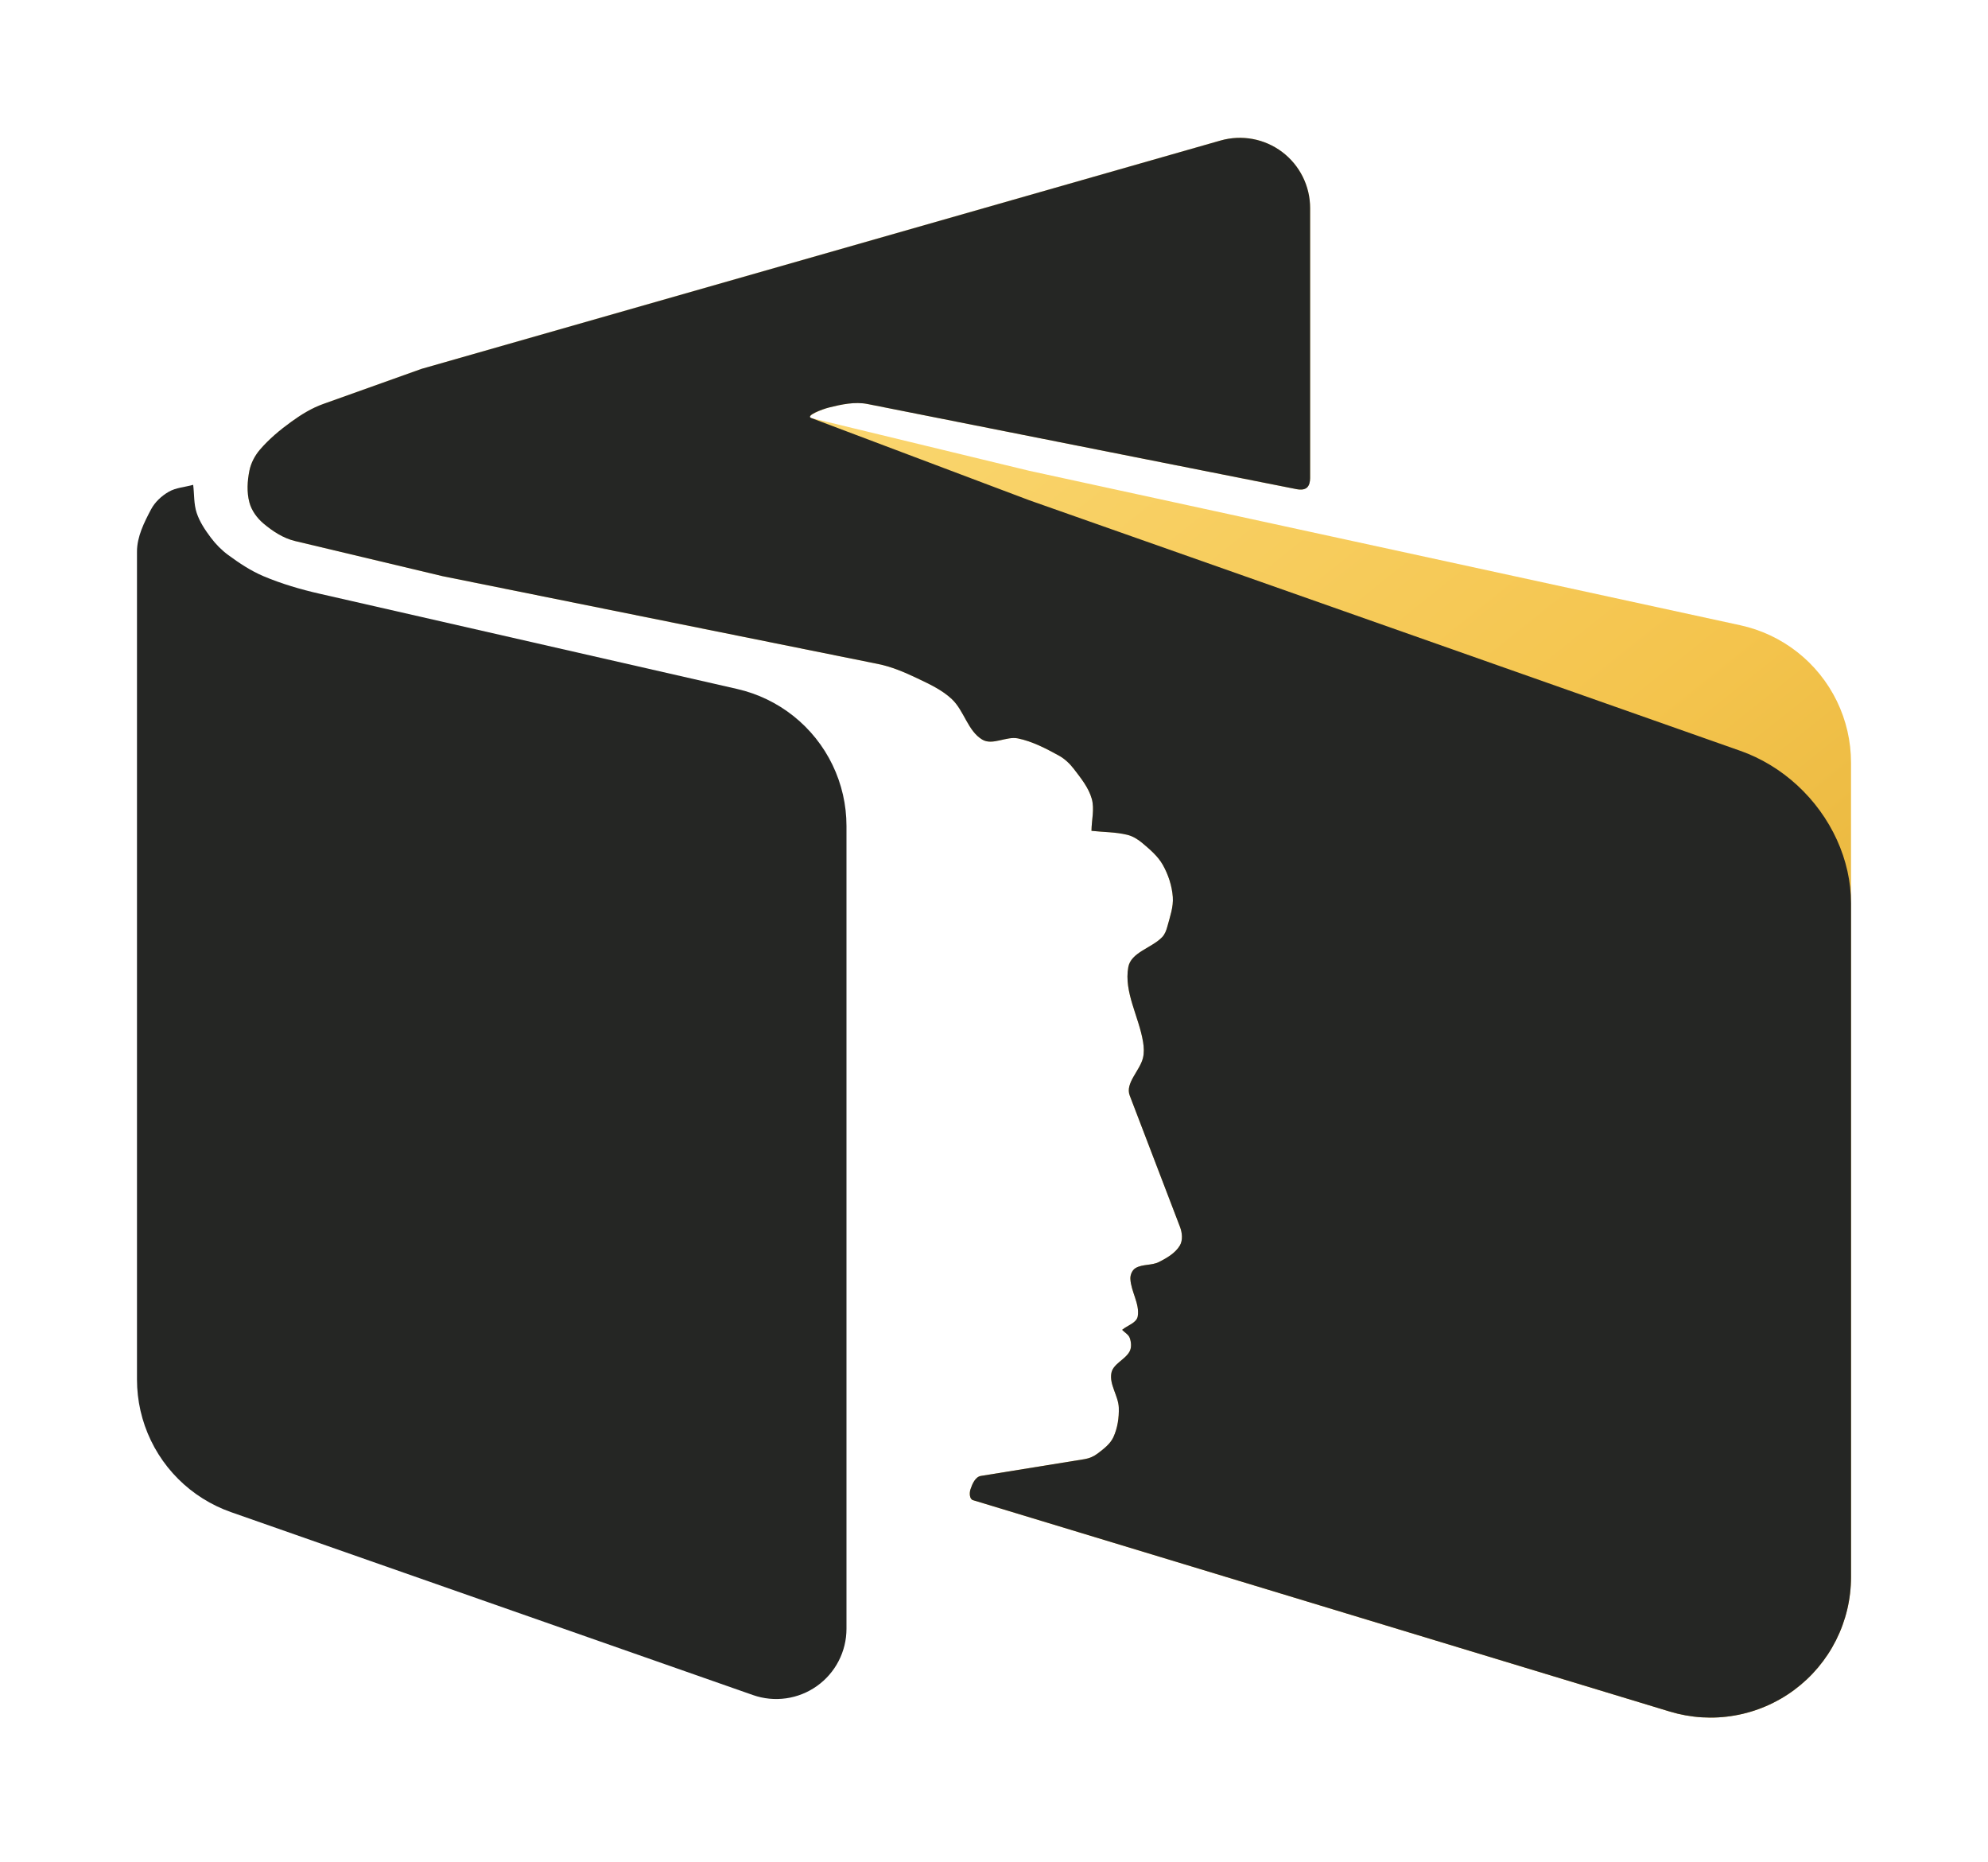
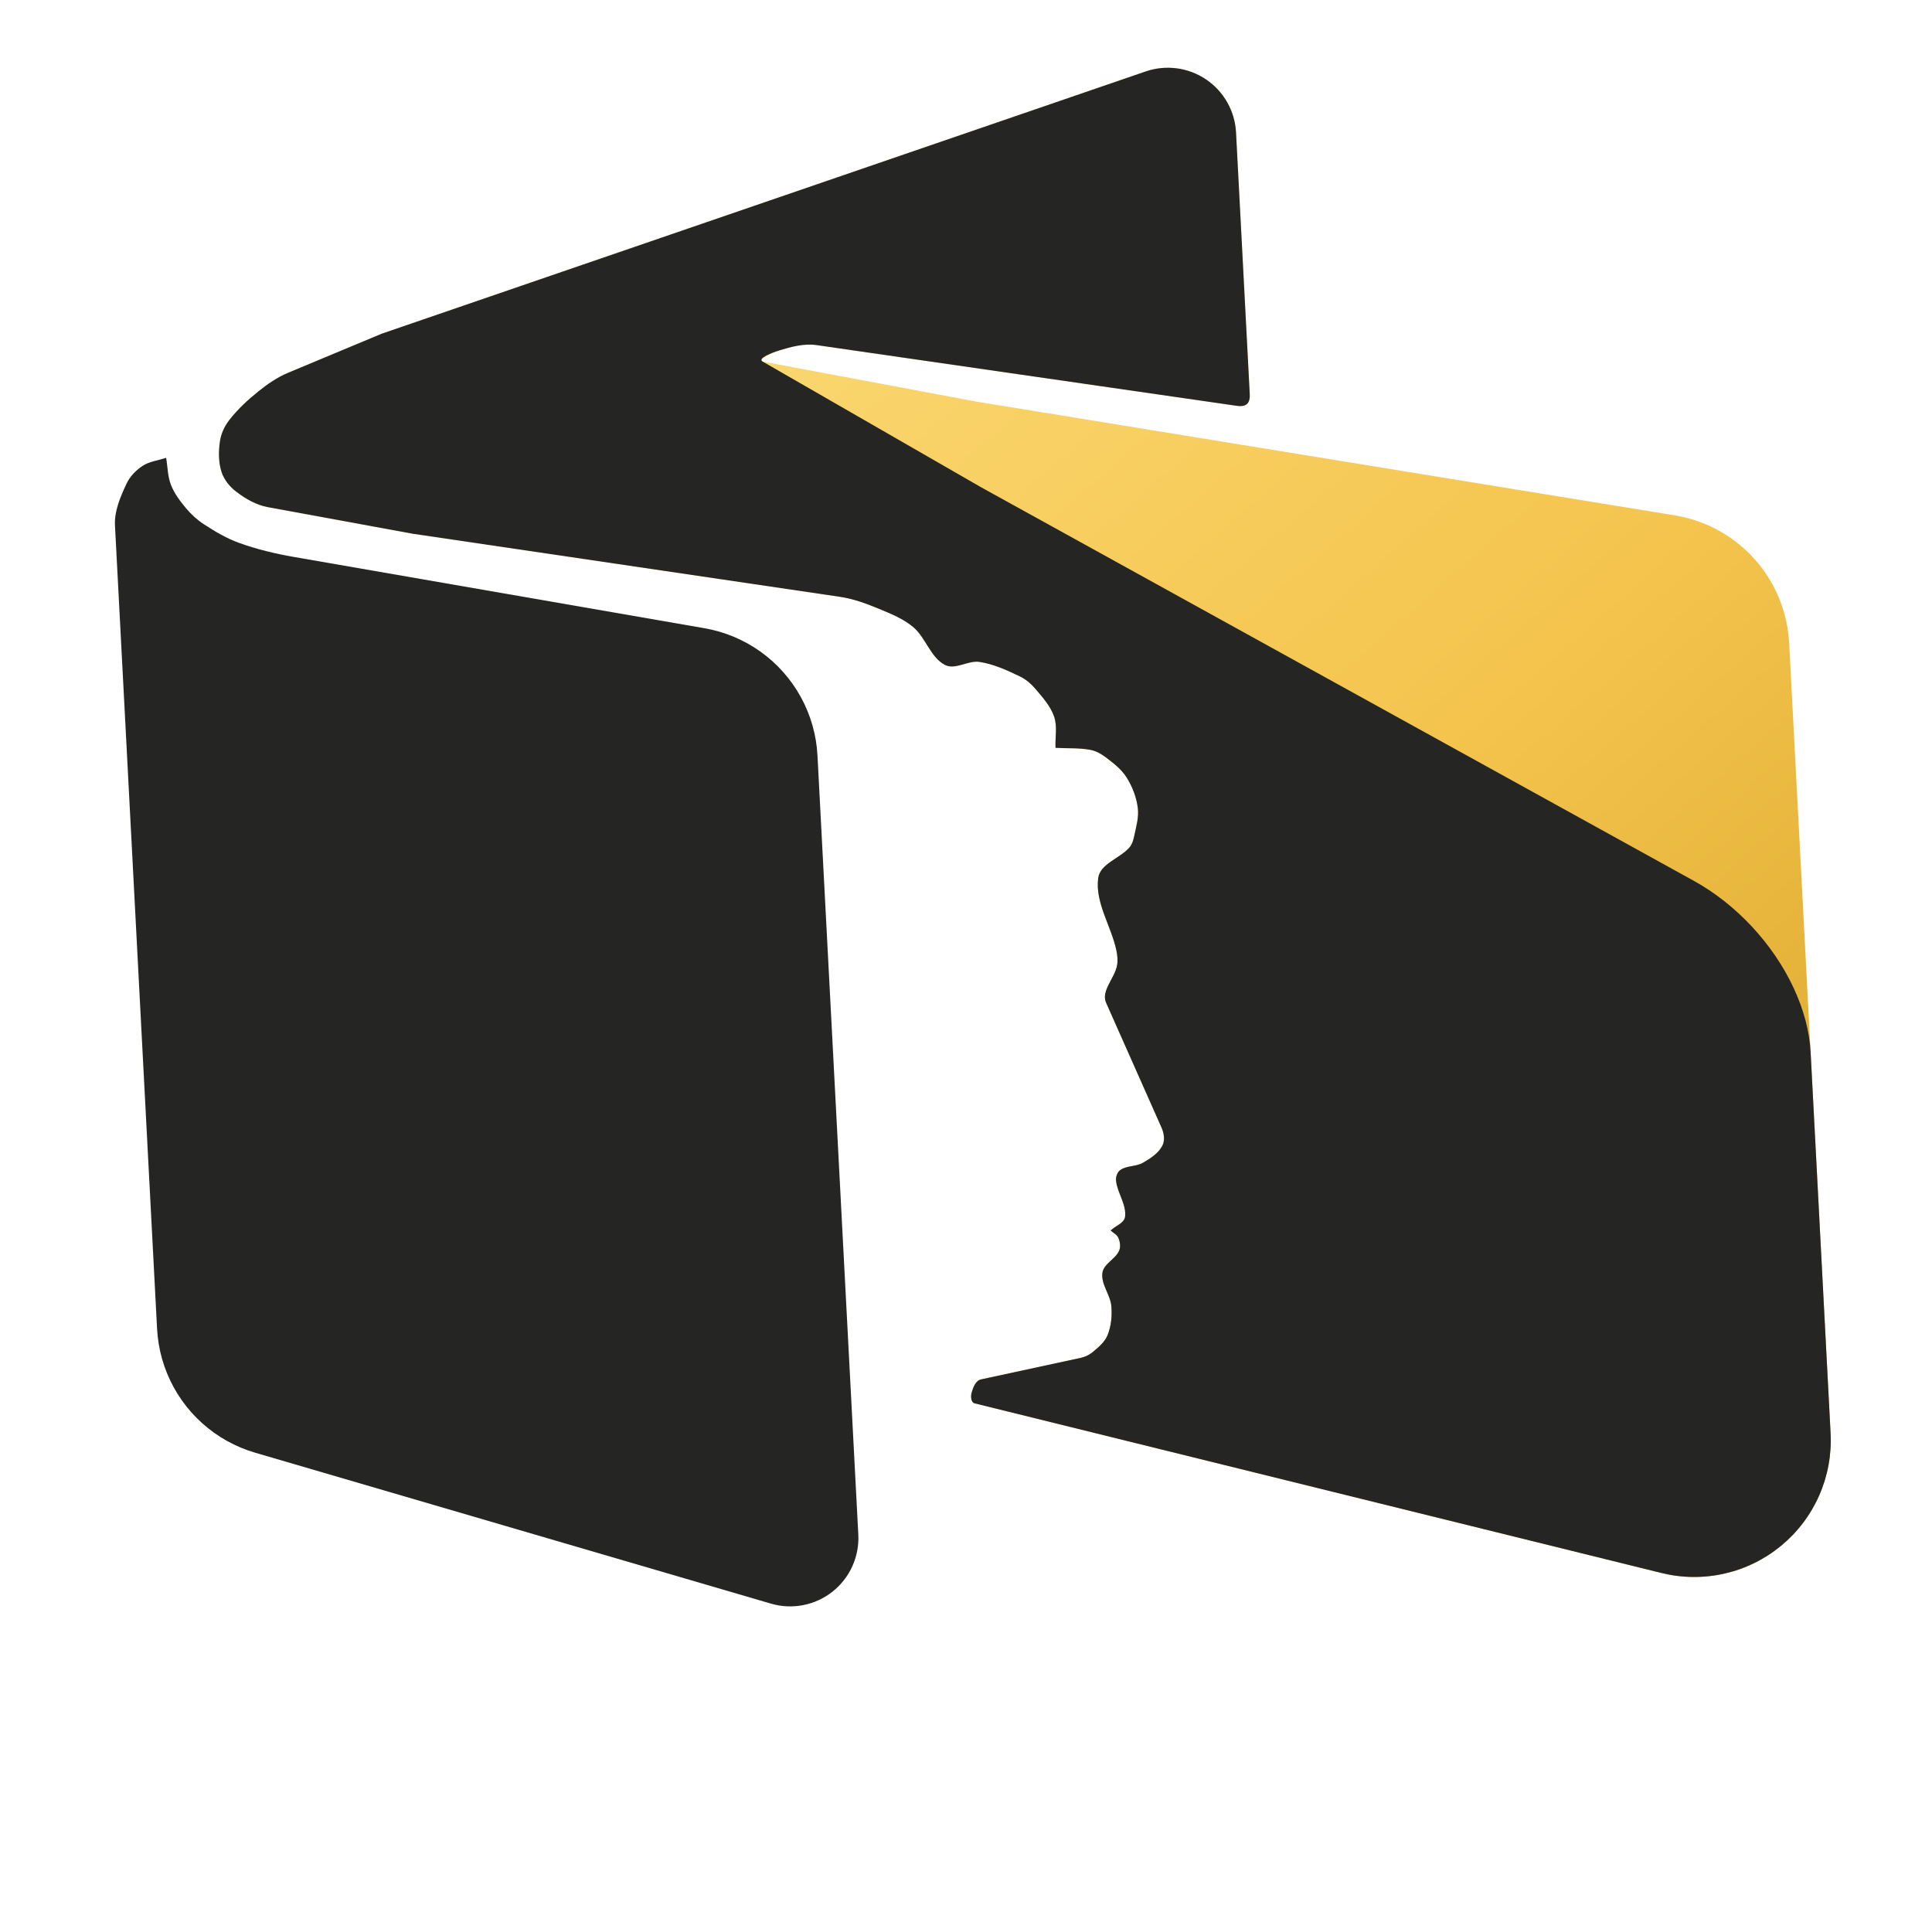
- <svg xmlns="http://www.w3.org/2000/svg" width="566" height="530" viewBox="0 0 566 530" fill="none" aria-hidden="true">
+ <svg xmlns="http://www.w3.org/2000/svg" width="566" height="560" viewBox="0 -30 566 560" fill="none" overflow="visible" aria-hidden="true">
  <defs>
    <linearGradient id="atlas-open-ink" x1="0" y1="0" x2=".85" y2="1">
      <stop stop-color="#55584f" />
      <stop offset=".46" stop-color="#343731" />
      <stop offset="1" stop-color="#22241f" />
    </linearGradient>
    <linearGradient id="atlas-open-gold" x1="0" y1="0" x2=".8" y2="1">
      <stop stop-color="#ffe489" />
      <stop offset=".65" stop-color="#f4c44d" />
      <stop offset="1" stop-color="#dca82d" />
    </linearGradient>
    <filter id="atlas-open-shadow" x="-20%" y="-20%" width="140%" height="150%">
      <feDropShadow dx=".8" dy="2.2" stdDeviation="2" flood-color="#15180f" flood-opacity=".17" />
    </filter>
    <clipPath id="atlas-open-left">
      <path d="M48 140 C45.964 141.188 44.103 142.917 43 145 C41.027 148.726 39 152.784 39 157 L39 392.667 C39 394.162 39.084 395.659 39.251 397.144 C39.418 398.629 39.669 400.108 40.002 401.565 C40.335 403.022 40.749 404.463 41.243 405.874 C41.737 407.285 42.311 408.67 42.959 410.017 C43.607 411.364 44.332 412.676 45.127 413.942 C45.922 415.208 46.789 416.431 47.721 417.6 C48.653 418.769 49.652 419.887 50.709 420.944 C51.766 422.001 52.883 423.001 54.051 423.933 C55.219 424.865 56.442 425.733 57.708 426.529 C58.973 427.325 60.286 428.05 61.632 428.699 C62.978 429.348 64.363 429.923 65.774 430.417 L214.387 482.486 C215.137 482.749 215.903 482.967 216.679 483.139 C217.455 483.311 218.242 483.436 219.033 483.514 C219.823 483.592 220.62 483.624 221.414 483.607 C222.208 483.59 223.003 483.526 223.79 483.415 C224.577 483.304 225.358 483.147 226.126 482.943 C226.894 482.739 227.651 482.49 228.389 482.196 C229.127 481.902 229.849 481.564 230.547 481.185 C231.245 480.806 231.922 480.384 232.57 479.924 C233.218 479.464 233.84 478.965 234.429 478.432 C235.018 477.899 235.575 477.329 236.096 476.73 C236.617 476.13 237.104 475.499 237.55 474.841 C237.996 474.184 238.403 473.498 238.768 472.792 C239.133 472.086 239.456 471.358 239.734 470.614 C240.012 469.87 240.246 469.107 240.434 468.335 C240.622 467.563 240.764 466.779 240.858 465.99 C240.953 465.201 241 464.405 241 463.611 L241 235.115 C241 233.62 240.915 232.122 240.748 230.636 C240.581 229.15 240.33 227.671 239.997 226.213 C239.664 224.755 239.249 223.314 238.755 221.902 C238.261 220.491 237.687 219.105 237.038 217.758 C236.389 216.411 235.664 215.097 234.868 213.831 C234.072 212.565 233.203 211.342 232.271 210.173 C231.339 209.004 230.339 207.885 229.282 206.828 C228.224 205.771 227.105 204.771 225.936 203.839 C224.767 202.907 223.543 202.038 222.277 201.243 C221.011 200.448 219.697 199.723 218.35 199.074 C217.003 198.425 215.617 197.852 214.205 197.358 C212.793 196.864 211.352 196.449 209.894 196.116 L91 169 C85.552 167.758 80.146 166.177 75 164 C71.42 162.485 68.135 160.299 65 158 C63.099 156.606 61.414 154.886 60 153 C58.388 150.85 56.85 148.55 56 146 C55.15 143.45 55.333 140.667 55 138 C52.667 138.667 50.096 138.777 48 140 Z" />
    </clipPath>
    <clipPath id="atlas-open-right">
-       <path d="M74 128 C72.545 129.698 71.439 131.807 71 134 C70.412 136.942 70.227 140.101 71 143 C71.619 145.323 73.165 147.447 75 149 C77.62 151.217 80.661 153.205 84 154 L126 164 L250 189 C253.825 189.771 257.477 191.323 261 193 C264.51 194.671 268.166 196.339 271 199 C274.504 202.29 275.534 208.071 279.667 210.526 C282.582 212.257 286.514 209.494 289.833 210.185 C293.942 211.04 297.764 213.039 301.444 215.058 C303.147 215.992 304.611 217.395 305.789 218.939 C307.774 221.541 309.941 224.213 310.832 227.362 C311.66 230.29 310.78 233.447 310.754 236.49 C314.143 236.865 317.606 236.813 320.92 237.614 C322.528 238.003 324.008 238.932 325.272 239.999 C327.428 241.819 329.674 243.718 331.059 246.176 C332.627 248.957 333.669 252.137 333.907 255.321 C334.118 258.151 333.096 260.951 332.368 263.693 C332.077 264.789 331.659 265.931 330.873 266.749 C327.901 269.844 322.004 271.061 321.236 275.283 C319.94 282.408 324.292 289.448 325.444 296.598 C325.686 298.1 325.773 299.686 325.405 301.162 C324.492 304.822 320.295 308.311 321.643 311.834 L335.95 349.213 C336.585 350.871 336.814 353.014 335.904 354.538 C334.614 356.698 332.22 358.073 329.977 359.213 C327.934 360.252 325.298 359.776 323.321 360.935 C322.343 361.508 321.776 362.858 321.826 363.991 C321.987 367.608 324.507 371.073 323.931 374.648 C323.618 376.591 320.966 377.236 319.483 378.53 C320.206 379.302 321.304 379.847 321.653 380.846 C322.071 382.043 322.209 383.527 321.62 384.649 C320.371 387.027 316.928 388.169 316.421 390.807 C315.784 394.12 318.426 397.333 318.532 400.705 C318.621 403.541 318.18 406.499 316.993 409.076 C316.097 411.021 314.241 412.406 312.541 413.709 C311.473 414.528 310.17 415.11 308.842 415.325 L279.267 420.112 C277.668 420.371 276.8 422.416 276.294 423.954 C275.968 424.944 276.003 426.697 277 427 L475.39 487.175 C476.877 487.626 478.392 487.991 479.921 488.266 C481.45 488.541 482.997 488.727 484.548 488.822 C486.099 488.917 487.658 488.922 489.209 488.836 C490.76 488.75 492.309 488.574 493.839 488.308 C495.37 488.042 496.888 487.687 498.377 487.245 C499.866 486.803 501.332 486.273 502.76 485.661 C504.188 485.049 505.583 484.353 506.93 483.579 C508.277 482.805 509.58 481.95 510.828 481.025 C512.076 480.099 513.272 479.099 514.404 478.035 C515.536 476.971 516.607 475.839 517.607 474.65 C518.607 473.461 519.54 472.212 520.395 470.915 C521.25 469.618 522.031 468.269 522.729 466.881 C523.427 465.493 524.046 464.062 524.578 462.603 C525.11 461.143 525.559 459.651 525.918 458.139 C526.277 456.628 526.547 455.093 526.728 453.55 C526.909 452.007 527 450.451 527 448.897 L527 257.064 C527 255.545 526.914 254.025 526.745 252.516 C526.574 250.984 526.317 249.46 525.981 247.956 C525.641 246.432 525.218 244.925 524.72 243.445 C524.216 241.948 523.633 240.476 522.978 239.038 C522.317 237.588 521.58 236.169 520.775 234.793 C519.965 233.407 519.085 232.061 518.141 230.763 C517.194 229.46 516.181 228.202 515.11 226.999 C514.038 225.795 512.905 224.643 511.719 223.551 C510.536 222.461 509.298 221.428 508.013 220.461 C506.735 219.499 505.406 218.6 504.038 217.771 C502.68 216.948 501.279 216.193 499.845 215.512 C498.426 214.839 496.97 214.239 495.489 213.717 L293 142.378 L231 119 C229.181 118.314 234.114 116.471 236 116 C239.572 115.107 243.389 114.283 247 115 L369.177 139.242 C370.124 139.429 371.298 139.449 372.044 138.836 C372.79 138.224 373 137.068 373 136.103 L373 59.229 C373 58.459 372.956 57.688 372.867 56.923 C372.778 56.158 372.644 55.397 372.468 54.647 C372.292 53.898 372.072 53.157 371.81 52.433 C371.548 51.709 371.244 50.998 370.901 50.309 C370.558 49.62 370.174 48.95 369.753 48.305 C369.332 47.66 368.873 47.038 368.381 46.446 C367.889 45.854 367.362 45.289 366.805 44.757 C366.248 44.225 365.659 43.726 365.044 43.262 C364.429 42.798 363.786 42.37 363.122 41.98 C362.458 41.59 361.771 41.238 361.066 40.927 C360.361 40.616 359.638 40.346 358.902 40.119 C358.166 39.892 357.416 39.707 356.659 39.566 C355.902 39.425 355.135 39.329 354.367 39.276 C353.599 39.223 352.826 39.215 352.057 39.251 C351.288 39.287 350.52 39.368 349.76 39.493 C349 39.618 348.246 39.786 347.506 39.998 L120 105 L92 115 C88.768 116.154 85.782 117.991 83 120 C79.746 122.35 76.612 124.952 74 128 Z" />
+       <path d="M74 128 C72.545 129.698 71.439 131.807 71 134 C70.412 136.942 70.227 140.101 71 143 C71.619 145.323 73.165 147.447 75 149 C77.62 151.217 80.661 153.205 84 154 L126 164 L250 189 C253.825 189.771 257.477 191.323 261 193 C264.51 194.671 268.166 196.339 271 199 C274.504 202.29 275.534 208.071 279.667 210.526 C282.582 212.257 286.514 209.494 289.833 210.185 C293.942 211.04 297.764 213.039 301.444 215.058 C303.147 215.992 304.611 217.395 305.789 218.939 C307.774 221.541 309.941 224.213 310.832 227.362 C311.66 230.29 310.78 233.447 310.754 236.49 C314.143 236.865 317.606 236.813 320.92 237.614 C322.528 238.003 324.008 238.932 325.272 239.999 C327.428 241.819 329.674 243.718 331.059 246.176 C332.627 248.957 333.669 252.137 333.907 255.321 C334.118 258.151 333.096 260.951 332.368 263.693 C332.077 264.789 331.659 265.931 330.873 266.749 C327.901 269.844 322.004 271.061 321.236 275.283 C319.94 282.408 324.292 289.448 325.444 296.598 C325.686 298.1 325.773 299.686 325.405 301.162 C324.492 304.822 320.295 308.311 321.643 311.834 L335.95 349.213 C336.585 350.871 336.814 353.014 335.904 354.538 C334.614 356.698 332.22 358.073 329.977 359.213 C327.934 360.252 325.298 359.776 323.321 360.935 C322.343 361.508 321.776 362.858 321.826 363.991 C321.987 367.608 324.507 371.073 323.931 374.648 C323.618 376.591 320.966 377.236 319.483 378.53 C320.206 379.302 321.304 379.847 321.653 380.846 C322.071 382.043 322.209 383.527 321.62 384.649 C320.371 387.027 316.928 388.169 316.421 390.807 C315.784 394.12 318.426 397.333 318.532 400.705 C318.621 403.541 318.18 406.499 316.993 409.076 C316.097 411.021 314.241 412.406 312.541 413.709 C311.473 414.528 310.17 415.11 308.842 415.325 L279.267 420.112 C277.668 420.371 276.8 422.416 276.294 423.954 C275.968 424.944 276.003 426.697 277 427 L475.39 487.175 C476.877 487.626 478.392 487.991 479.921 488.266 C481.45 488.541 482.997 488.727 484.548 488.822 C486.099 488.917 487.658 488.922 489.209 488.836 C490.76 488.75 492.309 488.574 493.839 488.308 C495.37 488.042 496.888 487.687 498.377 487.245 C499.866 486.803 501.332 486.273 502.76 485.661 C504.188 485.049 505.583 484.353 506.93 483.579 C508.277 482.805 509.58 481.95 510.828 481.025 C512.076 480.099 513.272 479.099 514.404 478.035 C515.536 476.971 516.607 475.839 517.607 474.65 C518.607 473.461 519.54 472.212 520.395 470.915 C521.25 469.618 522.031 468.269 522.729 466.881 C523.427 465.493 524.046 464.062 524.578 462.603 C525.11 461.143 525.559 459.651 525.918 458.139 C526.277 456.628 526.547 455.093 526.728 453.55 C526.909 452.007 527 450.451 527 448.897 L527 337.064 C527 335.523 526.911 333.979 526.745 332.447 C526.571 330.847 526.312 329.255 525.981 327.681 C525.637 326.046 525.213 324.425 524.72 322.829 C524.211 321.179 523.627 319.551 522.978 317.951 C522.311 316.309 521.574 314.693 520.775 313.11 C519.96 311.496 519.08 309.914 518.141 308.369 C517.19 306.803 516.178 305.274 515.11 303.786 C514.036 302.289 512.903 300.832 511.719 299.421 C510.536 298.012 509.299 296.645 508.013 295.33 C506.737 294.025 505.411 292.768 504.038 291.565 C502.686 290.38 501.287 289.247 499.845 288.173 C498.435 287.123 496.981 286.129 495.489 285.2 L293 159.135 L231 119 C229.368 117.944 234.114 116.471 236 116 C239.572 115.107 243.389 114.283 247 115 L369.177 139.242 C370.124 139.429 371.298 139.449 372.044 138.836 C372.79 138.224 373 137.068 373 136.103 L373 59.229 C373 58.459 372.956 57.688 372.867 56.923 C372.778 56.158 372.644 55.397 372.468 54.647 C372.292 53.898 372.072 53.157 371.81 52.433 C371.548 51.709 371.244 50.998 370.901 50.309 C370.558 49.62 370.174 48.95 369.753 48.305 C369.332 47.66 368.873 47.038 368.381 46.446 C367.889 45.854 367.362 45.289 366.805 44.757 C366.248 44.225 365.659 43.726 365.044 43.262 C364.429 42.798 363.786 42.37 363.122 41.98 C362.458 41.59 361.771 41.238 361.066 40.927 C360.361 40.616 359.638 40.346 358.902 40.119 C358.166 39.892 357.416 39.707 356.659 39.566 C355.902 39.425 355.135 39.329 354.367 39.276 C353.599 39.223 352.826 39.215 352.057 39.251 C351.288 39.287 350.52 39.368 349.76 39.493 C349 39.618 348.246 39.786 347.506 39.998 L120 105 L92 115 C88.768 116.154 85.782 117.991 83 120 C79.746 122.35 76.612 124.952 74 128 Z" />
    </clipPath>
  </defs>
-   <g>
+   <g transform="translate(0 -46) rotate(-3 283 265)">
    <path d="M74 128 C72.545 129.698 71.439 131.807 71 134 C70.412 136.942 70.227 140.101 71 143 C71.619 145.323 73.165 147.447 75 149 C77.62 151.217 80.661 153.205 84 154 L126 164 L250 189 C253.825 189.771 257.477 191.323 261 193 C264.51 194.671 268.166 196.339 271 199 C274.504 202.29 275.534 208.071 279.667 210.526 C282.582 212.257 286.514 209.494 289.833 210.185 C293.942 211.04 297.764 213.039 301.444 215.058 C303.147 215.992 304.611 217.395 305.789 218.939 C307.774 221.541 309.941 224.213 310.832 227.362 C311.66 230.29 310.78 233.447 310.754 236.49 C314.143 236.865 317.606 236.813 320.92 237.614 C322.528 238.003 324.008 238.932 325.272 239.999 C327.428 241.819 329.674 243.718 331.059 246.176 C332.627 248.957 333.669 252.137 333.907 255.321 C334.118 258.151 333.096 260.951 332.368 263.693 C332.077 264.789 331.659 265.931 330.873 266.749 C327.901 269.844 322.004 271.061 321.236 275.283 C319.94 282.408 324.292 289.448 325.444 296.598 C325.686 298.1 325.773 299.686 325.405 301.162 C324.492 304.822 320.295 308.311 321.643 311.834 L335.95 349.213 C336.585 350.871 336.814 353.014 335.904 354.538 C334.614 356.698 332.22 358.073 329.977 359.213 C327.934 360.252 325.298 359.776 323.321 360.935 C322.343 361.508 321.776 362.858 321.826 363.991 C321.987 367.608 324.507 371.073 323.931 374.648 C323.618 376.591 320.966 377.236 319.483 378.53 C320.206 379.302 321.304 379.847 321.653 380.846 C322.071 382.043 322.209 383.527 321.62 384.649 C320.371 387.027 316.928 388.169 316.421 390.807 C315.784 394.12 318.426 397.333 318.532 400.705 C318.621 403.541 318.18 406.499 316.993 409.076 C316.097 411.021 314.241 412.406 312.541 413.709 C311.473 414.528 310.17 415.11 308.842 415.325 L279.267 420.112 C277.668 420.371 276.8 422.416 276.294 423.954 C275.968 424.944 276.003 426.697 277 427 L475.39 487.175 C476.877 487.626 478.392 487.991 479.921 488.266 C481.45 488.541 482.997 488.727 484.548 488.822 C486.099 488.917 487.658 488.922 489.209 488.836 C490.76 488.75 492.309 488.574 493.839 488.308 C495.37 488.042 496.888 487.687 498.377 487.245 C499.866 486.803 501.332 486.273 502.76 485.661 C504.188 485.049 505.583 484.353 506.93 483.579 C508.277 482.805 509.58 481.95 510.828 481.025 C512.076 480.099 513.272 479.099 514.404 478.035 C515.536 476.971 516.607 475.839 517.607 474.65 C518.607 473.461 519.54 472.212 520.395 470.915 C521.25 469.618 522.031 468.269 522.729 466.881 C523.427 465.493 524.046 464.062 524.578 462.603 C525.11 461.143 525.559 459.651 525.918 458.139 C526.277 456.628 526.547 455.093 526.728 453.55 C526.909 452.007 527 450.451 527 448.897 L527 217.064 C527 215.557 526.915 214.047 526.745 212.55 C526.575 211.053 526.319 209.563 525.981 208.094 C525.643 206.626 525.221 205.174 524.72 203.753 C524.219 202.332 523.636 200.937 522.978 199.582 C522.319 198.227 521.582 196.906 520.775 195.634 C519.968 194.362 519.087 193.133 518.141 191.96 C517.195 190.787 516.182 189.665 515.11 188.606 C514.038 187.547 512.904 186.547 511.719 185.616 C510.534 184.685 509.295 183.819 508.013 183.027 C506.731 182.235 505.401 181.516 504.038 180.874 C502.674 180.232 501.272 179.666 499.845 179.182 C498.418 178.698 496.961 178.295 495.489 177.975 L293 134 L231 119 C229.111 118.543 234.114 116.471 236 116 C239.572 115.107 243.389 114.283 247 115 L369.177 139.242 C370.124 139.429 371.298 139.449 372.044 138.836 C372.79 138.224 373 137.068 373 136.103 L373 59.229 C373 58.459 372.956 57.688 372.867 56.923 C372.778 56.158 372.644 55.397 372.468 54.647 C372.292 53.898 372.072 53.157 371.81 52.433 C371.548 51.709 371.244 50.998 370.901 50.309 C370.558 49.62 370.174 48.95 369.753 48.305 C369.332 47.66 368.873 47.038 368.381 46.446 C367.889 45.854 367.362 45.289 366.805 44.757 C366.248 44.225 365.659 43.726 365.044 43.262 C364.429 42.798 363.786 42.37 363.122 41.98 C362.458 41.59 361.771 41.238 361.066 40.927 C360.361 40.616 359.638 40.346 358.902 40.119 C358.166 39.892 357.416 39.707 356.659 39.566 C355.902 39.425 355.135 39.329 354.367 39.276 C353.599 39.223 352.826 39.215 352.057 39.251 C351.288 39.287 350.52 39.368 349.76 39.493 C349 39.618 348.246 39.786 347.506 39.998 L120 105 L92 115 C88.768 116.154 85.782 117.991 83 120 C79.746 122.35 76.612 124.952 74 128 Z" fill="url(#atlas-open-gold)" />
-     <path class="ink" d="M74 128 C72.545 129.698 71.439 131.807 71 134 C70.412 136.942 70.227 140.101 71 143 C71.619 145.323 73.165 147.447 75 149 C77.62 151.217 80.661 153.205 84 154 L126 164 L250 189 C253.825 189.771 257.477 191.323 261 193 C264.51 194.671 268.166 196.339 271 199 C274.504 202.29 275.534 208.071 279.667 210.526 C282.582 212.257 286.514 209.494 289.833 210.185 C293.942 211.04 297.764 213.039 301.444 215.058 C303.147 215.992 304.611 217.395 305.789 218.939 C307.774 221.541 309.941 224.213 310.832 227.362 C311.66 230.29 310.78 233.447 310.754 236.49 C314.143 236.865 317.606 236.813 320.92 237.614 C322.528 238.003 324.008 238.932 325.272 239.999 C327.428 241.819 329.674 243.718 331.059 246.176 C332.627 248.957 333.669 252.137 333.907 255.321 C334.118 258.151 333.096 260.951 332.368 263.693 C332.077 264.789 331.659 265.931 330.873 266.749 C327.901 269.844 322.004 271.061 321.236 275.283 C319.94 282.408 324.292 289.448 325.444 296.598 C325.686 298.1 325.773 299.686 325.405 301.162 C324.492 304.822 320.295 308.311 321.643 311.834 L335.95 349.213 C336.585 350.871 336.814 353.014 335.904 354.538 C334.614 356.698 332.22 358.073 329.977 359.213 C327.934 360.252 325.298 359.776 323.321 360.935 C322.343 361.508 321.776 362.858 321.826 363.991 C321.987 367.608 324.507 371.073 323.931 374.648 C323.618 376.591 320.966 377.236 319.483 378.53 C320.206 379.302 321.304 379.847 321.653 380.846 C322.071 382.043 322.209 383.527 321.62 384.649 C320.371 387.027 316.928 388.169 316.421 390.807 C315.784 394.12 318.426 397.333 318.532 400.705 C318.621 403.541 318.18 406.499 316.993 409.076 C316.097 411.021 314.241 412.406 312.541 413.709 C311.473 414.528 310.17 415.11 308.842 415.325 L279.267 420.112 C277.668 420.371 276.8 422.416 276.294 423.954 C275.968 424.944 276.003 426.697 277 427 L475.39 487.175 C476.877 487.626 478.392 487.991 479.921 488.266 C481.45 488.541 482.997 488.727 484.548 488.822 C486.099 488.917 487.658 488.922 489.209 488.836 C490.76 488.75 492.309 488.574 493.839 488.308 C495.37 488.042 496.888 487.687 498.377 487.245 C499.866 486.803 501.332 486.273 502.76 485.661 C504.188 485.049 505.583 484.353 506.93 483.579 C508.277 482.805 509.58 481.95 510.828 481.025 C512.076 480.099 513.272 479.099 514.404 478.035 C515.536 476.971 516.607 475.839 517.607 474.65 C518.607 473.461 519.54 472.212 520.395 470.915 C521.25 469.618 522.031 468.269 522.729 466.881 C523.427 465.493 524.046 464.062 524.578 462.603 C525.11 461.143 525.559 459.651 525.918 458.139 C526.277 456.628 526.547 455.093 526.728 453.55 C526.909 452.007 527 450.451 527 448.897 L527 257.064 C527 255.545 526.914 254.025 526.745 252.516 C526.574 250.984 526.317 249.46 525.981 247.956 C525.641 246.432 525.218 244.925 524.72 243.445 C524.216 241.948 523.633 240.476 522.978 239.038 C522.317 237.588 521.58 236.169 520.775 234.793 C519.965 233.407 519.085 232.061 518.141 230.763 C517.194 229.46 516.181 228.202 515.11 226.999 C514.038 225.795 512.905 224.643 511.719 223.551 C510.536 222.461 509.298 221.428 508.013 220.461 C506.735 219.499 505.406 218.6 504.038 217.771 C502.68 216.948 501.279 216.193 499.845 215.512 C498.426 214.839 496.97 214.239 495.489 213.717 L293 142.378 L231 119 C229.181 118.314 234.114 116.471 236 116 C239.572 115.107 243.389 114.283 247 115 L369.177 139.242 C370.124 139.429 371.298 139.449 372.044 138.836 C372.79 138.224 373 137.068 373 136.103 L373 59.229 C373 58.459 372.956 57.688 372.867 56.923 C372.778 56.158 372.644 55.397 372.468 54.647 C372.292 53.898 372.072 53.157 371.81 52.433 C371.548 51.709 371.244 50.998 370.901 50.309 C370.558 49.62 370.174 48.95 369.753 48.305 C369.332 47.66 368.873 47.038 368.381 46.446 C367.889 45.854 367.362 45.289 366.805 44.757 C366.248 44.225 365.659 43.726 365.044 43.262 C364.429 42.798 363.786 42.37 363.122 41.98 C362.458 41.59 361.771 41.238 361.066 40.927 C360.361 40.616 359.638 40.346 358.902 40.119 C358.166 39.892 357.416 39.707 356.659 39.566 C355.902 39.425 355.135 39.329 354.367 39.276 C353.599 39.223 352.826 39.215 352.057 39.251 C351.288 39.287 350.52 39.368 349.76 39.493 C349 39.618 348.246 39.786 347.506 39.998 L120 105 L92 115 C88.768 116.154 85.782 117.991 83 120 C79.746 122.35 76.612 124.952 74 128 Z" fill="#252624" />
+     <path class="ink" d="M74 128 C72.545 129.698 71.439 131.807 71 134 C70.412 136.942 70.227 140.101 71 143 C71.619 145.323 73.165 147.447 75 149 C77.62 151.217 80.661 153.205 84 154 L126 164 L250 189 C253.825 189.771 257.477 191.323 261 193 C264.51 194.671 268.166 196.339 271 199 C274.504 202.29 275.534 208.071 279.667 210.526 C282.582 212.257 286.514 209.494 289.833 210.185 C293.942 211.04 297.764 213.039 301.444 215.058 C303.147 215.992 304.611 217.395 305.789 218.939 C307.774 221.541 309.941 224.213 310.832 227.362 C311.66 230.29 310.78 233.447 310.754 236.49 C314.143 236.865 317.606 236.813 320.92 237.614 C322.528 238.003 324.008 238.932 325.272 239.999 C327.428 241.819 329.674 243.718 331.059 246.176 C332.627 248.957 333.669 252.137 333.907 255.321 C334.118 258.151 333.096 260.951 332.368 263.693 C332.077 264.789 331.659 265.931 330.873 266.749 C327.901 269.844 322.004 271.061 321.236 275.283 C319.94 282.408 324.292 289.448 325.444 296.598 C325.686 298.1 325.773 299.686 325.405 301.162 C324.492 304.822 320.295 308.311 321.643 311.834 L335.95 349.213 C336.585 350.871 336.814 353.014 335.904 354.538 C334.614 356.698 332.22 358.073 329.977 359.213 C327.934 360.252 325.298 359.776 323.321 360.935 C322.343 361.508 321.776 362.858 321.826 363.991 C321.987 367.608 324.507 371.073 323.931 374.648 C323.618 376.591 320.966 377.236 319.483 378.53 C320.206 379.302 321.304 379.847 321.653 380.846 C322.071 382.043 322.209 383.527 321.62 384.649 C320.371 387.027 316.928 388.169 316.421 390.807 C315.784 394.12 318.426 397.333 318.532 400.705 C318.621 403.541 318.18 406.499 316.993 409.076 C316.097 411.021 314.241 412.406 312.541 413.709 C311.473 414.528 310.17 415.11 308.842 415.325 L279.267 420.112 C277.668 420.371 276.8 422.416 276.294 423.954 C275.968 424.944 276.003 426.697 277 427 L475.39 487.175 C476.877 487.626 478.392 487.991 479.921 488.266 C481.45 488.541 482.997 488.727 484.548 488.822 C486.099 488.917 487.658 488.922 489.209 488.836 C490.76 488.75 492.309 488.574 493.839 488.308 C495.37 488.042 496.888 487.687 498.377 487.245 C499.866 486.803 501.332 486.273 502.76 485.661 C504.188 485.049 505.583 484.353 506.93 483.579 C508.277 482.805 509.58 481.95 510.828 481.025 C512.076 480.099 513.272 479.099 514.404 478.035 C515.536 476.971 516.607 475.839 517.607 474.65 C518.607 473.461 519.54 472.212 520.395 470.915 C521.25 469.618 522.031 468.269 522.729 466.881 C523.427 465.493 524.046 464.062 524.578 462.603 C525.11 461.143 525.559 459.651 525.918 458.139 C526.277 456.628 526.547 455.093 526.728 453.55 C526.909 452.007 527 450.451 527 448.897 L527 337.064 C527 335.523 526.911 333.979 526.745 332.447 C526.571 330.847 526.312 329.255 525.981 327.681 C525.637 326.046 525.213 324.425 524.72 322.829 C524.211 321.179 523.627 319.551 522.978 317.951 C522.311 316.309 521.574 314.693 520.775 313.11 C519.96 311.496 519.08 309.914 518.141 308.369 C517.19 306.803 516.178 305.274 515.11 303.786 C514.036 302.289 512.903 300.832 511.719 299.421 C510.536 298.012 509.299 296.645 508.013 295.33 C506.737 294.025 505.411 292.768 504.038 291.565 C502.686 290.38 501.287 289.247 499.845 288.173 C498.435 287.123 496.981 286.129 495.489 285.2 L293 159.135 L231 119 C229.368 117.944 234.114 116.471 236 116 C239.572 115.107 243.389 114.283 247 115 L369.177 139.242 C370.124 139.429 371.298 139.449 372.044 138.836 C372.79 138.224 373 137.068 373 136.103 L373 59.229 C373 58.459 372.956 57.688 372.867 56.923 C372.778 56.158 372.644 55.397 372.468 54.647 C372.292 53.898 372.072 53.157 371.81 52.433 C371.548 51.709 371.244 50.998 370.901 50.309 C370.558 49.62 370.174 48.95 369.753 48.305 C369.332 47.66 368.873 47.038 368.381 46.446 C367.889 45.854 367.362 45.289 366.805 44.757 C366.248 44.225 365.659 43.726 365.044 43.262 C364.429 42.798 363.786 42.37 363.122 41.98 C362.458 41.59 361.771 41.238 361.066 40.927 C360.361 40.616 359.638 40.346 358.902 40.119 C358.166 39.892 357.416 39.707 356.659 39.566 C355.902 39.425 355.135 39.329 354.367 39.276 C353.599 39.223 352.826 39.215 352.057 39.251 C351.288 39.287 350.52 39.368 349.76 39.493 C349 39.618 348.246 39.786 347.506 39.998 L120 105 L92 115 C88.768 116.154 85.782 117.991 83 120 C79.746 122.35 76.612 124.952 74 128 Z" fill="#252624" />
    <path class="ink" d="M48 140 C45.964 141.188 44.103 142.917 43 145 C41.027 148.726 39 152.784 39 157 L39 392.667 C39 394.162 39.084 395.659 39.251 397.144 C39.418 398.629 39.669 400.108 40.002 401.565 C40.335 403.022 40.749 404.463 41.243 405.874 C41.737 407.285 42.311 408.67 42.959 410.017 C43.607 411.364 44.332 412.676 45.127 413.942 C45.922 415.208 46.789 416.431 47.721 417.6 C48.653 418.769 49.652 419.887 50.709 420.944 C51.766 422.001 52.883 423.001 54.051 423.933 C55.219 424.865 56.442 425.733 57.708 426.529 C58.973 427.325 60.286 428.05 61.632 428.699 C62.978 429.348 64.363 429.923 65.774 430.417 L214.387 482.486 C215.137 482.749 215.903 482.967 216.679 483.139 C217.455 483.311 218.242 483.436 219.033 483.514 C219.823 483.592 220.62 483.624 221.414 483.607 C222.208 483.59 223.003 483.526 223.79 483.415 C224.577 483.304 225.358 483.147 226.126 482.943 C226.894 482.739 227.651 482.49 228.389 482.196 C229.127 481.902 229.849 481.564 230.547 481.185 C231.245 480.806 231.922 480.384 232.57 479.924 C233.218 479.464 233.84 478.965 234.429 478.432 C235.018 477.899 235.575 477.329 236.096 476.73 C236.617 476.13 237.104 475.499 237.55 474.841 C237.996 474.184 238.403 473.498 238.768 472.792 C239.133 472.086 239.456 471.358 239.734 470.614 C240.012 469.87 240.246 469.107 240.434 468.335 C240.622 467.563 240.764 466.779 240.858 465.99 C240.953 465.201 241 464.405 241 463.611 L241 235.115 C241 233.62 240.915 232.122 240.748 230.636 C240.581 229.15 240.33 227.671 239.997 226.213 C239.664 224.755 239.249 223.314 238.755 221.902 C238.261 220.491 237.687 219.105 237.038 217.758 C236.389 216.411 235.664 215.097 234.868 213.831 C234.072 212.565 233.203 211.342 232.271 210.173 C231.339 209.004 230.339 207.885 229.282 206.828 C228.224 205.771 227.105 204.771 225.936 203.839 C224.767 202.907 223.543 202.038 222.277 201.243 C221.011 200.448 219.697 199.723 218.35 199.074 C217.003 198.425 215.617 197.852 214.205 197.358 C212.793 196.864 211.352 196.449 209.894 196.116 L91 169 C85.552 167.758 80.146 166.177 75 164 C71.42 162.485 68.135 160.299 65 158 C63.099 156.606 61.414 154.886 60 153 C58.388 150.85 56.85 148.55 56 146 C55.15 143.45 55.333 140.667 55 138 C52.667 138.667 50.096 138.777 48 140 Z" fill="#252624" />
  </g>
</svg>
